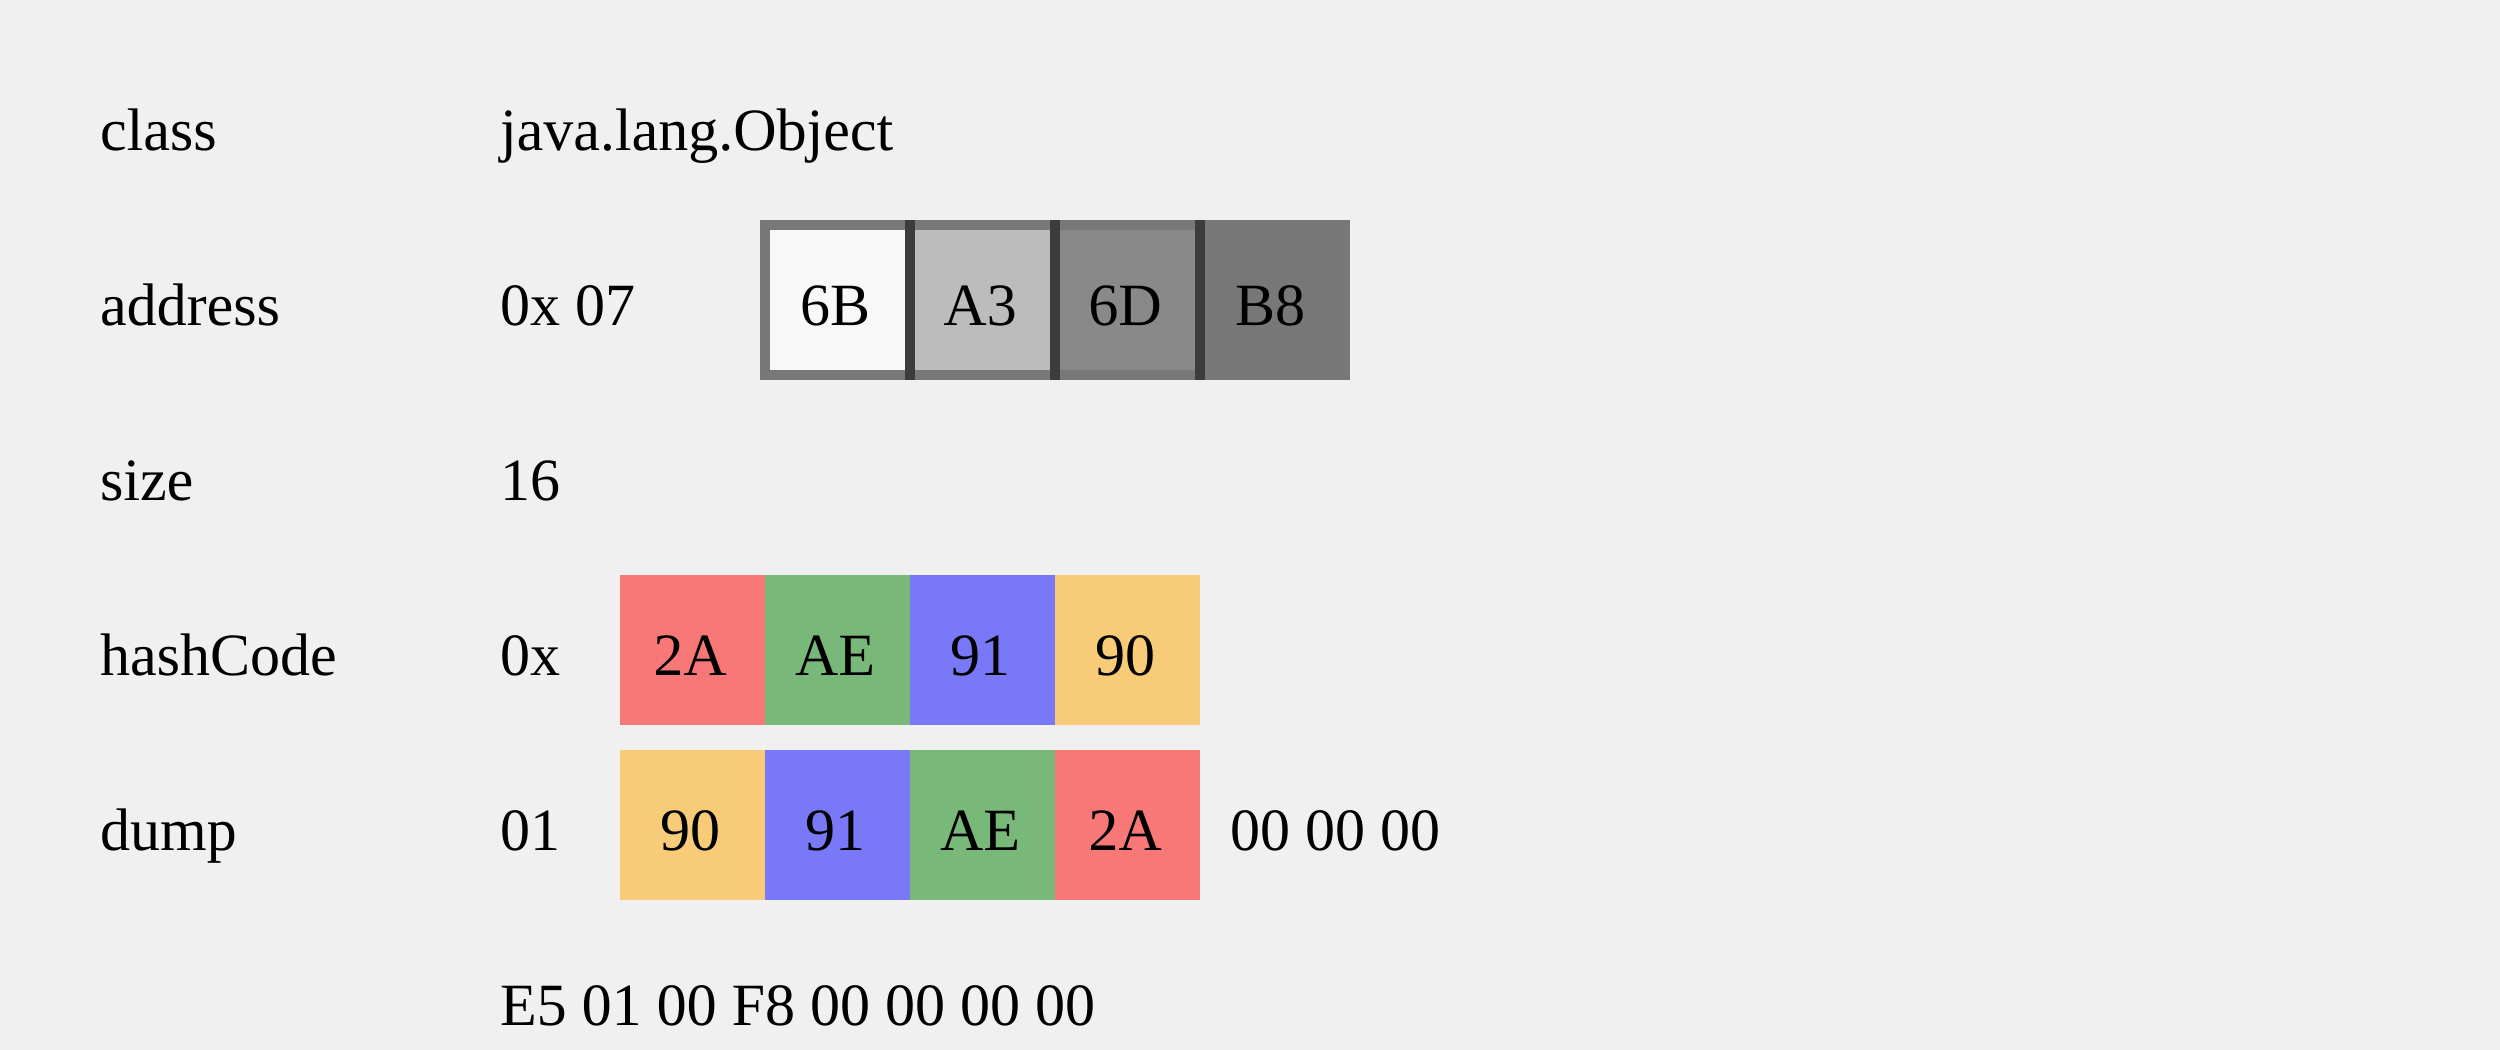
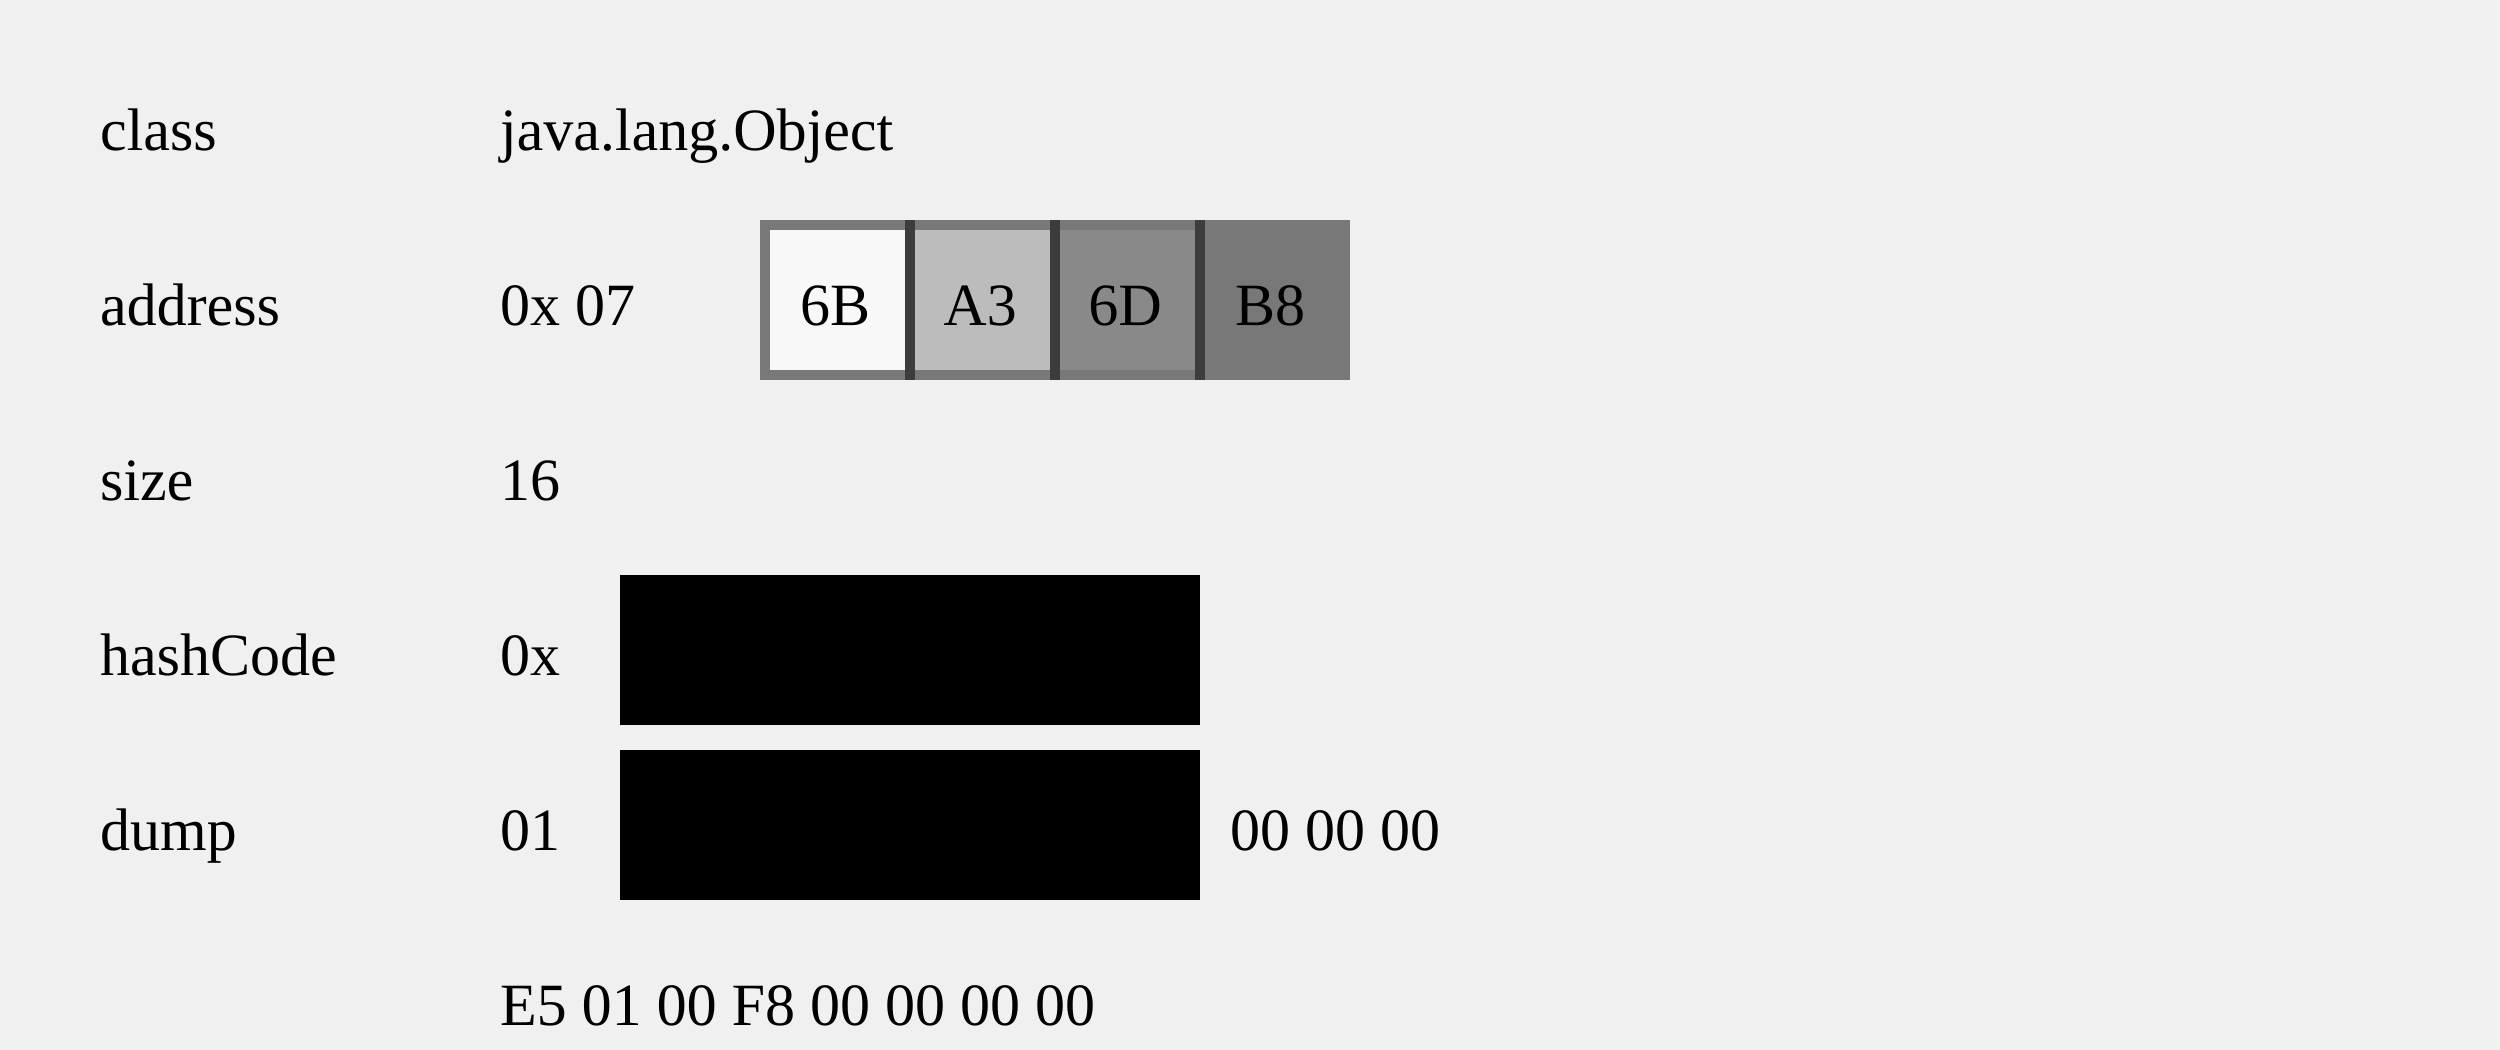
<svg xmlns="http://www.w3.org/2000/svg" height="420" version="1.1" width="1000">
  <defs>
    <style type="text/css">
- 
- .code1 {
-   fill:red;
-   opacity:0.5;
- }
- 
- .code2 {
-   fill:green;
-   opacity:0.5;
- }
- 
- .code3 {
-   fill:blue;
-   opacity:0.5;
- }
- 
- .code4 {
-   fill:orange;
-   opacity:0.5;
- }

.code10 {
  fill:white;
}

.code20 {
  fill:#888;
}

.code30 {
  fill:#222;
}

.code40 {
  fill:#000;
}

.code10, .code20, .code30, .code40 {
  opacity:0.5;
  stroke:black;
  stroke-width:2;
}
    </style>
  </defs>
  <g transform="translate(20 20) scale(2)">
    <g transform="translate(10 30)">
      <text class="comment" x="0" y="-10">class</text>
      <text class="comment" x="0" y="25">address</text>
      <text class="comment" x="0" y="60">size</text>
      <text class="comment" x="0" y="95">hashCode</text>
      <text class="comment" x="0" y="130">dump</text>
    </g>
    <g transform="translate(90 30)">
      <text class="code" x="0" y="-10">java.lang.Object</text>
      <text class="code" x="0" y="25">0x 07</text>
      <g transform="translate(29 -35)">
        <g transform="translate(24 40)">
-           <rect class="code10" height="30" width="29" x="0" y="0" />
+           <rect class="header code10" height="30" width="29" x="0" y="0" />
          <text class="code" text-anchor="middle" x="14" y="20">6B</text>
        </g>
        <g transform="translate(53 40)">
-           <rect class="code20" height="30" width="29" x="0" y="0" />
+           <rect class="header code20" height="30" width="29" x="0" y="0" />
          <text class="code" text-anchor="middle" x="14" y="20">A3</text>
        </g>
        <g transform="translate(82 40)">
-           <rect class="code30" height="30" width="29" x="0" y="0" />
+           <rect class="header code30" height="30" width="29" x="0" y="0" />
          <text class="code" text-anchor="middle" x="14" y="20">6D</text>
        </g>
        <g transform="translate(111 40)">
-           <rect class="code40" height="30" width="29" x="0" y="0" />
+           <rect class="header code40" height="30" width="29" x="0" y="0" />
          <text class="code" text-anchor="middle" x="14" y="20">B8</text>
        </g>
      </g>
      <text class="code" x="0" y="60">16</text>
      <g transform="translate(0 35)">
        <text class="code" x="0" y="60">0x</text>
        <g transform="translate(24 40)">
-           <rect class="code1" height="30" width="29" x="0" y="0" />
+           <rect class="header code1" height="30" width="29" x="0" y="0" />
          <text class="code" text-anchor="middle" x="14" y="20">2A</text>
        </g>
        <g transform="translate(53 40)">
-           <rect class="code2" height="30" width="29" x="0" y="0" />
+           <rect class="header code2" height="30" width="29" x="0" y="0" />
          <text class="code" text-anchor="middle" x="14" y="20">AE</text>
        </g>
        <g transform="translate(82 40)">
-           <rect class="code3" height="30" width="29" x="0" y="0" />
+           <rect class="header code3" height="30" width="29" x="0" y="0" />
          <text class="code" text-anchor="middle" x="14" y="20">91</text>
        </g>
        <g transform="translate(111 40)">
-           <rect class="code4" height="30" width="29" x="0" y="0" />
+           <rect class="header code4" height="30" width="29" x="0" y="0" />
          <text class="code" text-anchor="middle" x="14" y="20">90</text>
        </g>
        <g transform="translate(0 35)">
          <g transform="translate(24 40)">
-             <rect class="code4" height="30" width="29" x="0" y="0" />
+             <rect class="header code4" height="30" width="29" x="0" y="0" />
            <text class="code" text-anchor="middle" x="14" y="20">90</text>
          </g>
          <g transform="translate(53 40)">
-             <rect class="code3" height="30" width="29" x="0" y="0" />
+             <rect class="header code3" height="30" width="29" x="0" y="0" />
            <text class="code" text-anchor="middle" x="14" y="20">91</text>
          </g>
          <g transform="translate(82 40)">
-             <rect class="code2" height="30" width="29" x="0" y="0" />
+             <rect class="header code2" height="30" width="29" x="0" y="0" />
            <text class="code" text-anchor="middle" x="14" y="20">AE</text>
          </g>
          <g transform="translate(111 40)">
-             <rect class="code1" height="30" width="29" x="0" y="0" />
+             <rect class="header code1" height="30" width="29" x="0" y="0" />
            <text class="code" text-anchor="middle" x="14" y="20">2A</text>
          </g>
        </g>
        <text class="code" x="0" y="95">01</text>
        <text class="code" x="146" y="95">00 00 00</text>
        <text class="code" x="0" y="130">E5 01 00 F8 00 00 00 00</text>
      </g>
    </g>
  </g>
</svg>
